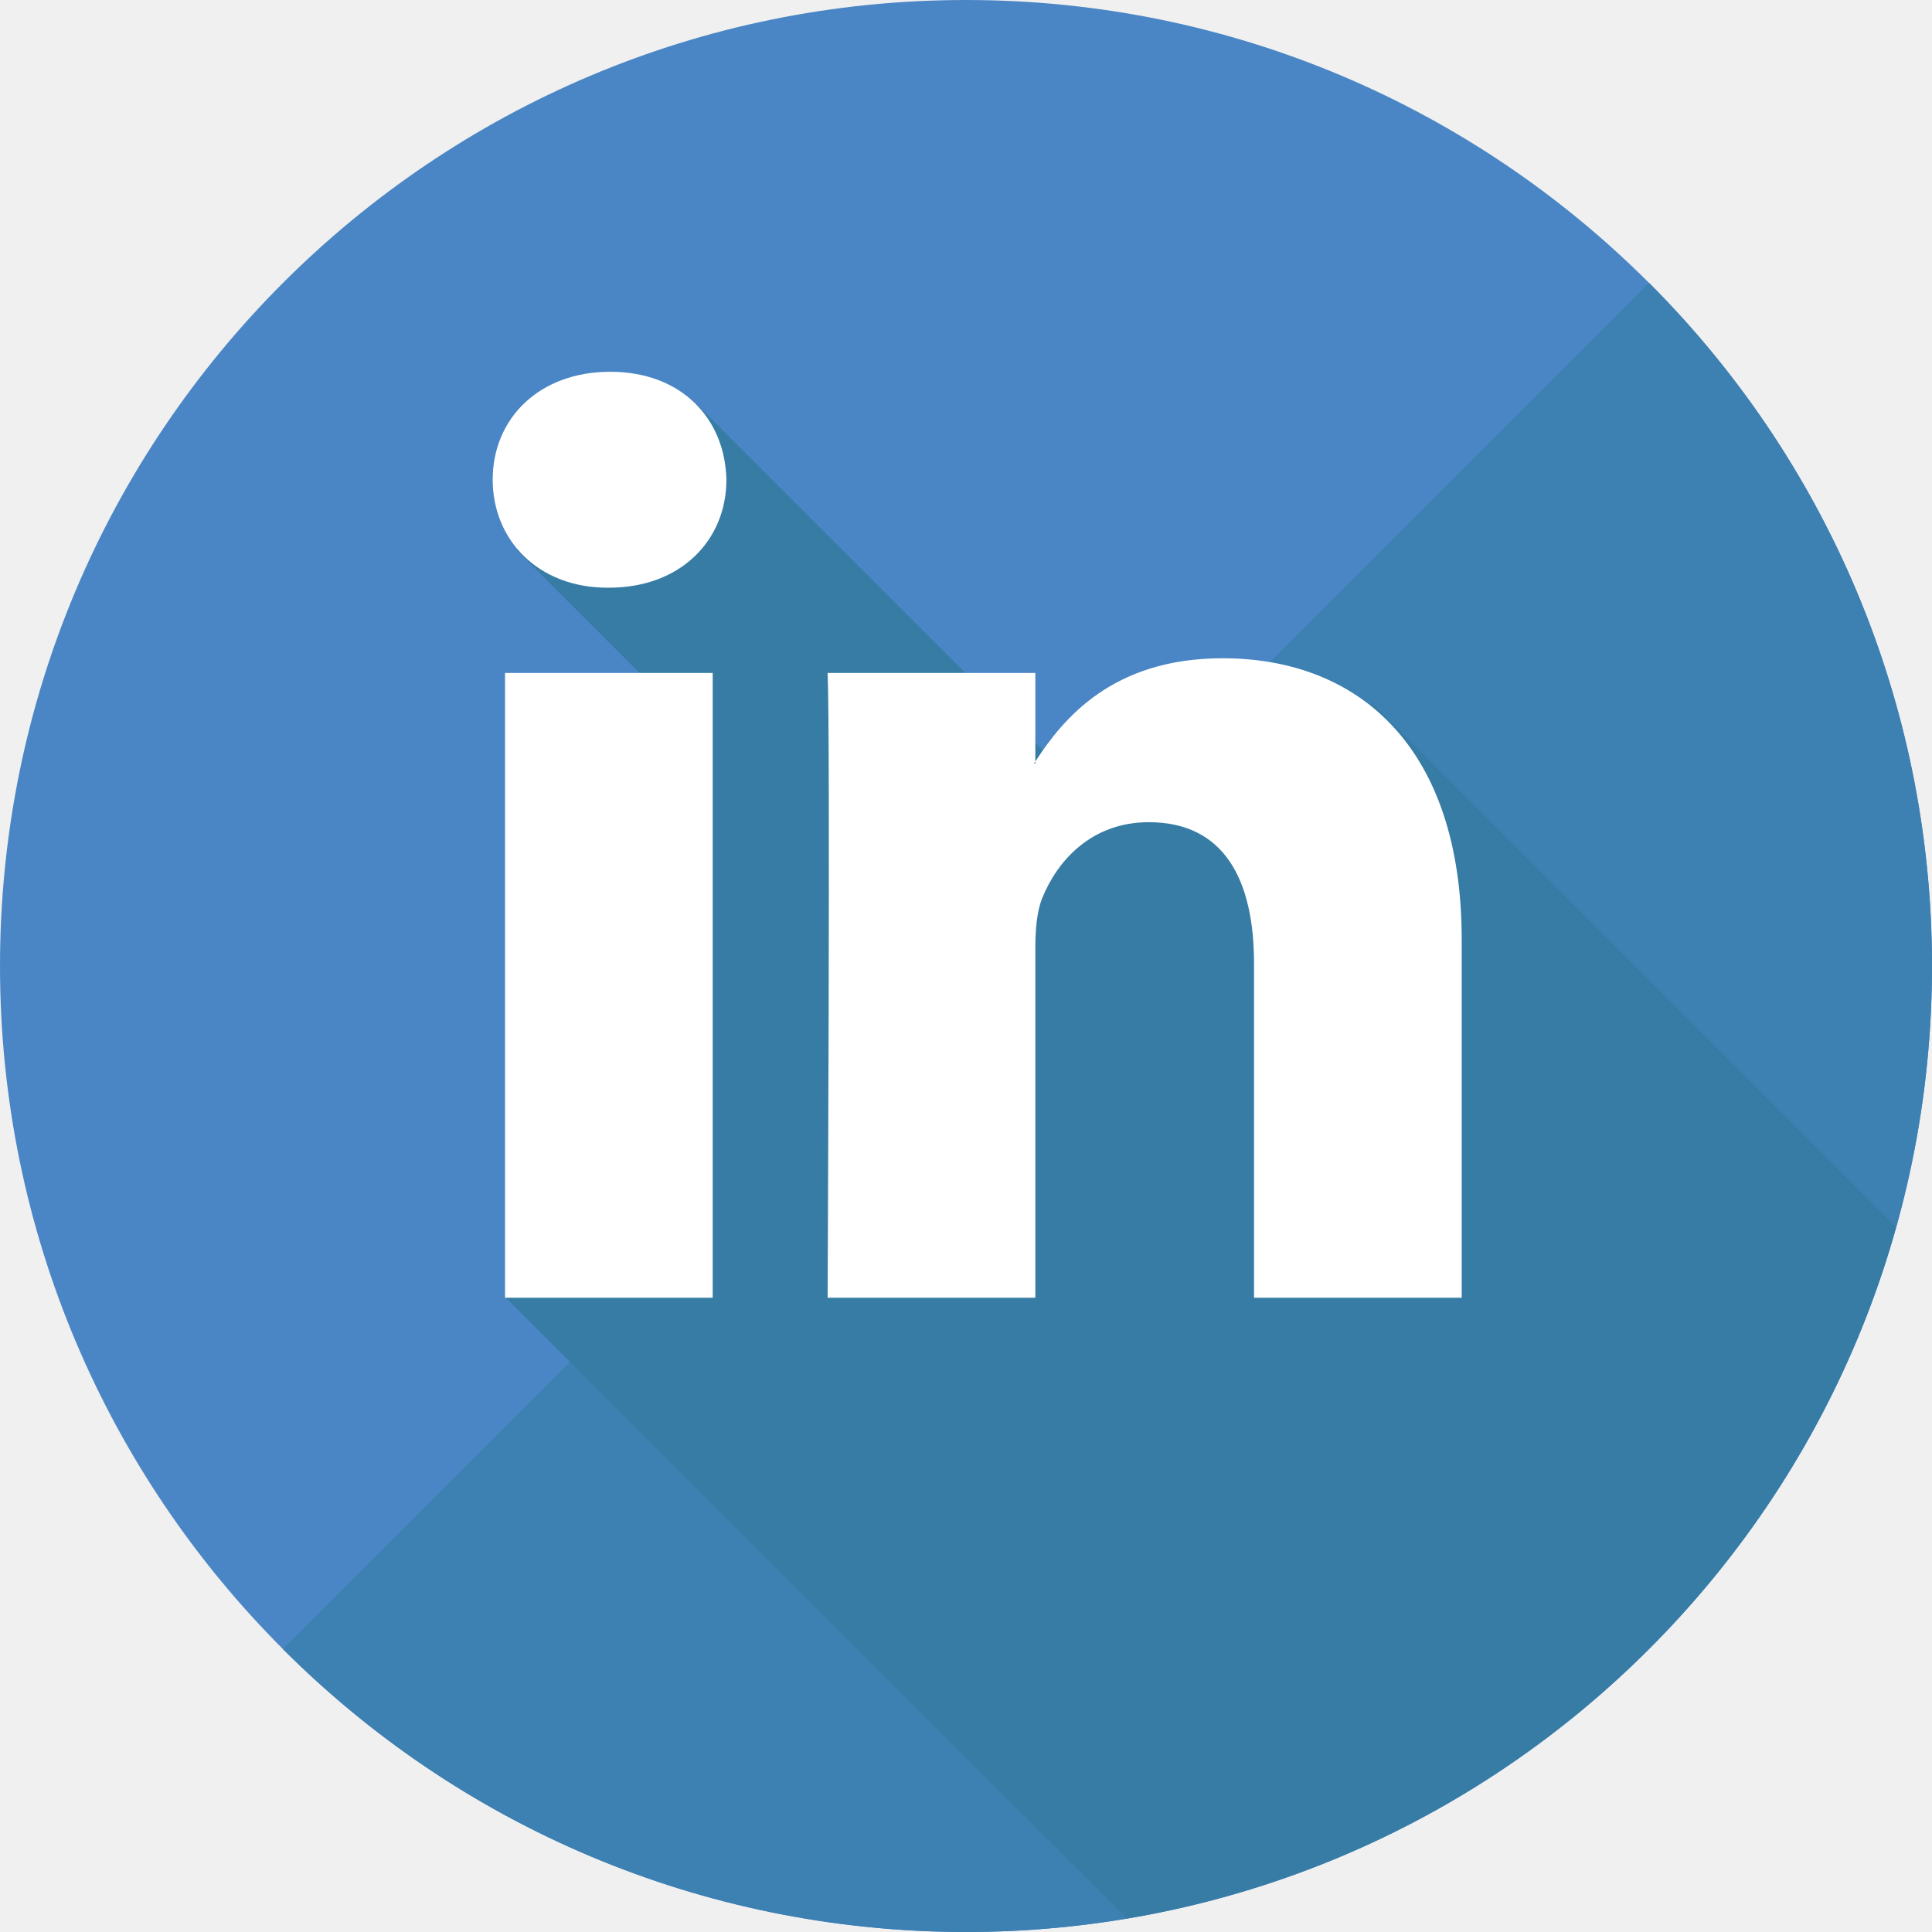
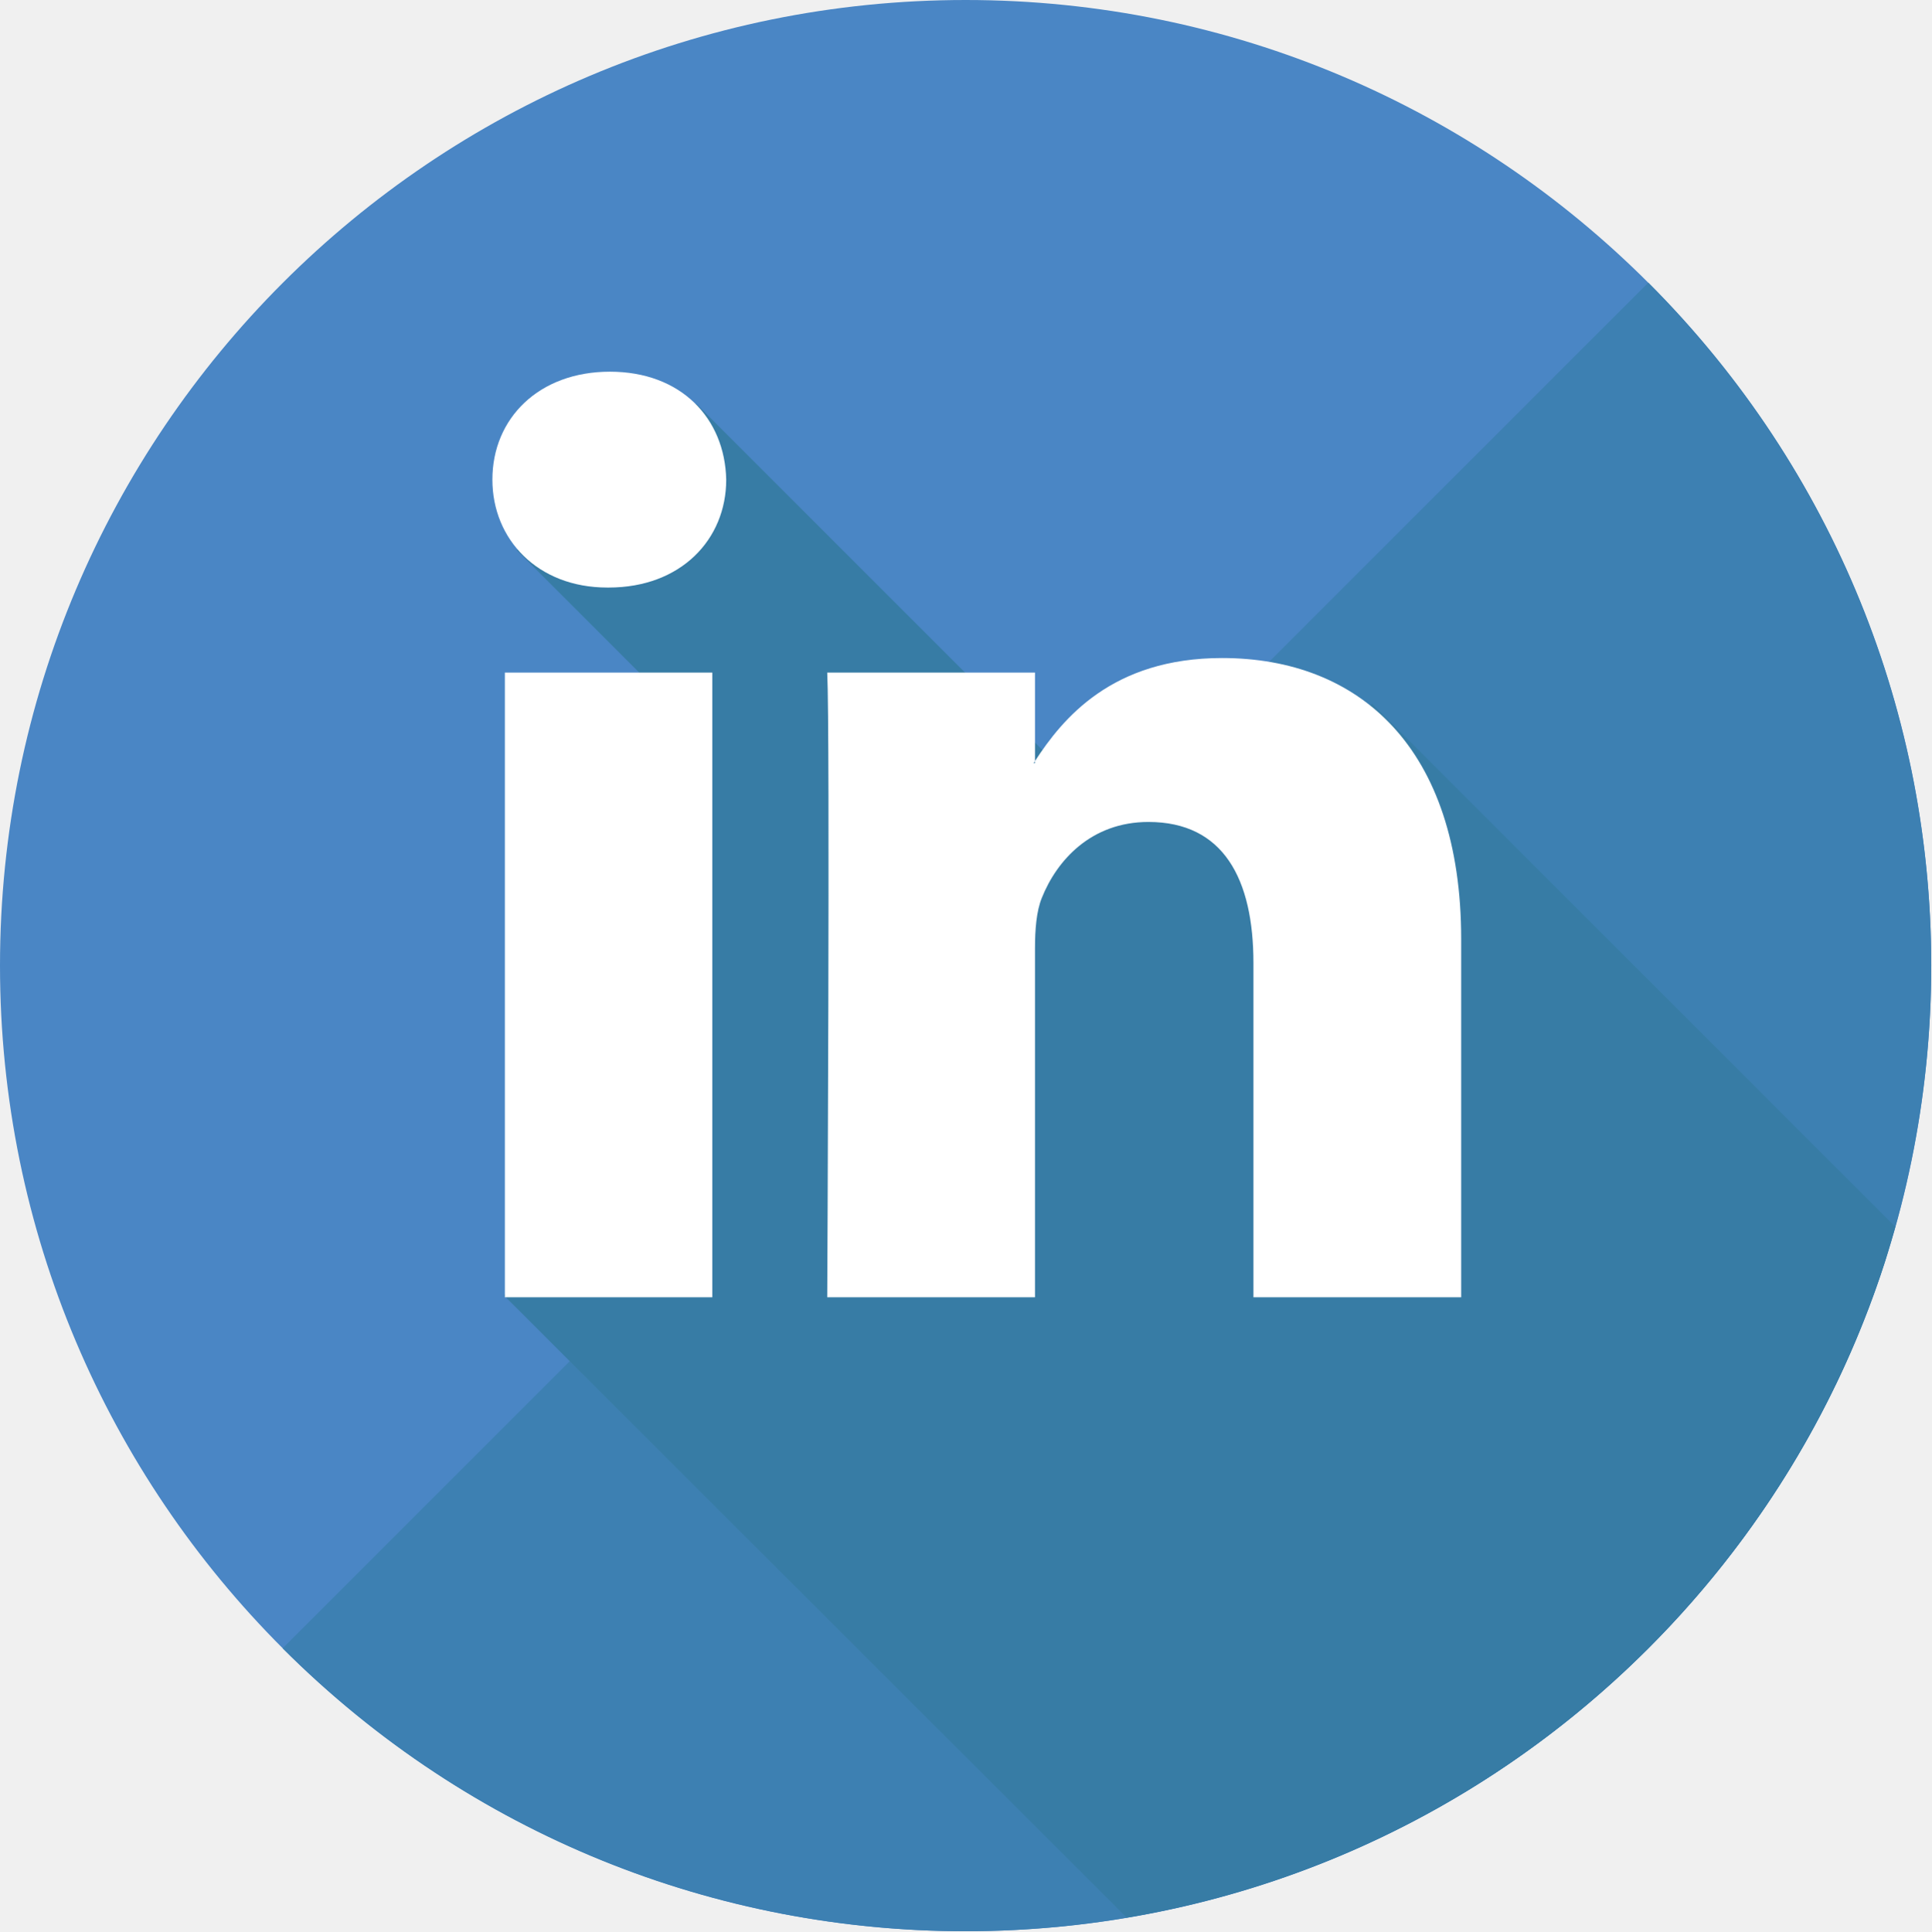
- <svg xmlns="http://www.w3.org/2000/svg" version="1.1" id="Layer_1" x="0px" y="0px" viewBox="0 0 473.931 473.931" style="enable-background:new 0 0 473.931 473.931;" xml:space="preserve">
-   <circle style="fill:#4A86C5;" cx="236.966" cy="236.966" r="236.966" />
-   <path style="fill:#3D80B2;" d="M404.518,69.383c92.541,92.549,92.549,242.59,0,335.138c-92.541,92.541-242.593,92.541-335.134,0  L404.518,69.383z" />
-   <path style="fill:#4A86C5;" d="M462.646,309.275c0.868-2.713,1.658-5.456,2.432-8.206  C464.307,303.823,463.496,306.562,462.646,309.275z" />
-   <g>
-     <polygon style="fill:#377CA5;" points="465.097,301.017 465.097,301.017 465.082,301.07  " />
-     <path style="fill:#377CA5;" d="M465.097,301.017L336.721,172.641l-29.204,29.204l-20.303-20.303l-16.946,16.946L171.032,99.25   l-6.155-2.346l-38.08,38.08l45.968,45.964l-44.998,44.995l43.943,43.943l-48.048,48.052L276.475,470.59   c87.984-14.78,159.5-77.993,186.175-161.311c0.849-2.716,1.658-5.452,2.432-8.206C465.082,301.055,465.09,301.032,465.097,301.017z   " />
+ <svg xmlns="http://www.w3.org/2000/svg" width="26pt" height="26pt" viewBox="0 0 26 26" version="1.1">
+   <g id="surface1">
+     <path style=" stroke:none;fill-rule:nonzero;fill:rgb(29.02%,52.549%,77.255%);fill-opacity:1;" d="M 26 13 C 26 20.18 20.18 26 13 26 C 5.82 26 0 20.18 0 13 C 0 5.82 5.82 0 13 0 C 20.18 0 26 5.82 26 13 Z M 26 13 " />
+     <path style=" stroke:none;fill-rule:nonzero;fill:rgb(23.922%,50.196%,69.804%);fill-opacity:1;" d="M 22.191 3.805 C 27.27 8.883 27.27 17.113 22.191 22.191 C 17.113 27.27 8.883 27.27 3.805 22.191 Z M 22.191 3.805 " />
+     <path style=" stroke:none;fill-rule:nonzero;fill:rgb(29.02%,52.549%,77.255%);fill-opacity:1;" d="M 25.383 16.969 C 25.43 16.816 25.473 16.668 25.516 16.516 C 25.473 16.668 25.426 16.816 25.383 16.969 Z M 25.383 16.969 " />
+     <path style=" stroke:none;fill-rule:nonzero;fill:rgb(21.569%,48.627%,64.706%);fill-opacity:1;" d="M 25.516 16.516 L 18.473 9.473 L 16.871 11.074 L 15.758 9.961 L 14.828 10.891 L 9.383 5.445 L 9.047 5.316 L 6.957 7.406 L 9.477 9.926 L 7.008 12.395 L 9.422 14.805 L 6.785 17.441 L 15.168 25.816 C 19.996 25.008 23.918 21.539 25.383 16.969 C 25.426 16.816 25.473 16.668 25.516 16.516 Z M 25.516 16.516 " />
+     <path style=" stroke:none;fill-rule:nonzero;fill:rgb(100%,100%,100%);fill-opacity:1;" d="M 19.672 12.645 L 19.672 17.465 L 16.875 17.465 L 16.875 12.965 C 16.875 11.836 16.473 11.066 15.461 11.066 C 14.688 11.066 14.227 11.586 14.027 12.086 C 13.953 12.266 13.934 12.516 13.934 12.77 L 13.934 17.465 L 11.137 17.465 C 11.137 17.465 11.176 9.844 11.137 9.055 L 13.934 9.055 L 13.934 10.246 C 13.93 10.258 13.922 10.266 13.914 10.273 L 13.934 10.273 L 13.934 10.246 C 14.305 9.676 14.969 8.859 16.453 8.859 C 18.293 8.859 19.672 10.059 19.672 12.645 Z M 8.211 5.004 C 7.258 5.004 6.629 5.629 6.629 6.457 C 6.629 7.262 7.238 7.91 8.176 7.91 L 8.195 7.91 C 9.168 7.91 9.777 7.262 9.777 6.457 C 9.758 5.629 9.168 5.004 8.211 5.004 Z M 6.797 17.465 L 9.59 17.465 L 9.59 9.055 L 6.797 9.055 Z M 6.797 17.465 " />
  </g>
-   <path style="fill:#FFFFFF;" d="M358.565,230.459v87.883h-50.944v-81.997c0-20.595-7.375-34.656-25.811-34.656  c-14.084,0-22.458,9.474-26.147,18.634c-1.343,3.278-1.688,7.835-1.688,12.423v85.593H203.02c0,0,0.681-138.875,0-153.259h50.952  V186.8c-0.094,0.161-0.236,0.34-0.329,0.498h0.329V186.8c6.769-10.425,18.862-25.324,45.923-25.324  C333.432,161.479,358.565,183.384,358.565,230.459z M149.7,91.198c-17.429,0-28.838,11.439-28.838,26.473  c0,14.716,11.072,26.495,28.164,26.495h0.344c17.766,0,28.823-11.779,28.823-26.495C177.857,102.636,167.137,91.198,149.7,91.198z   M123.886,318.341h50.944V165.083h-50.944V318.341z" />
-   <g>
- </g>
-   <g>
- </g>
-   <g>
- </g>
-   <g>
- </g>
-   <g>
- </g>
-   <g>
- </g>
-   <g>
- </g>
-   <g>
- </g>
-   <g>
- </g>
-   <g>
- </g>
-   <g>
- </g>
-   <g>
- </g>
-   <g>
- </g>
-   <g>
- </g>
-   <g>
- </g>
</svg>
